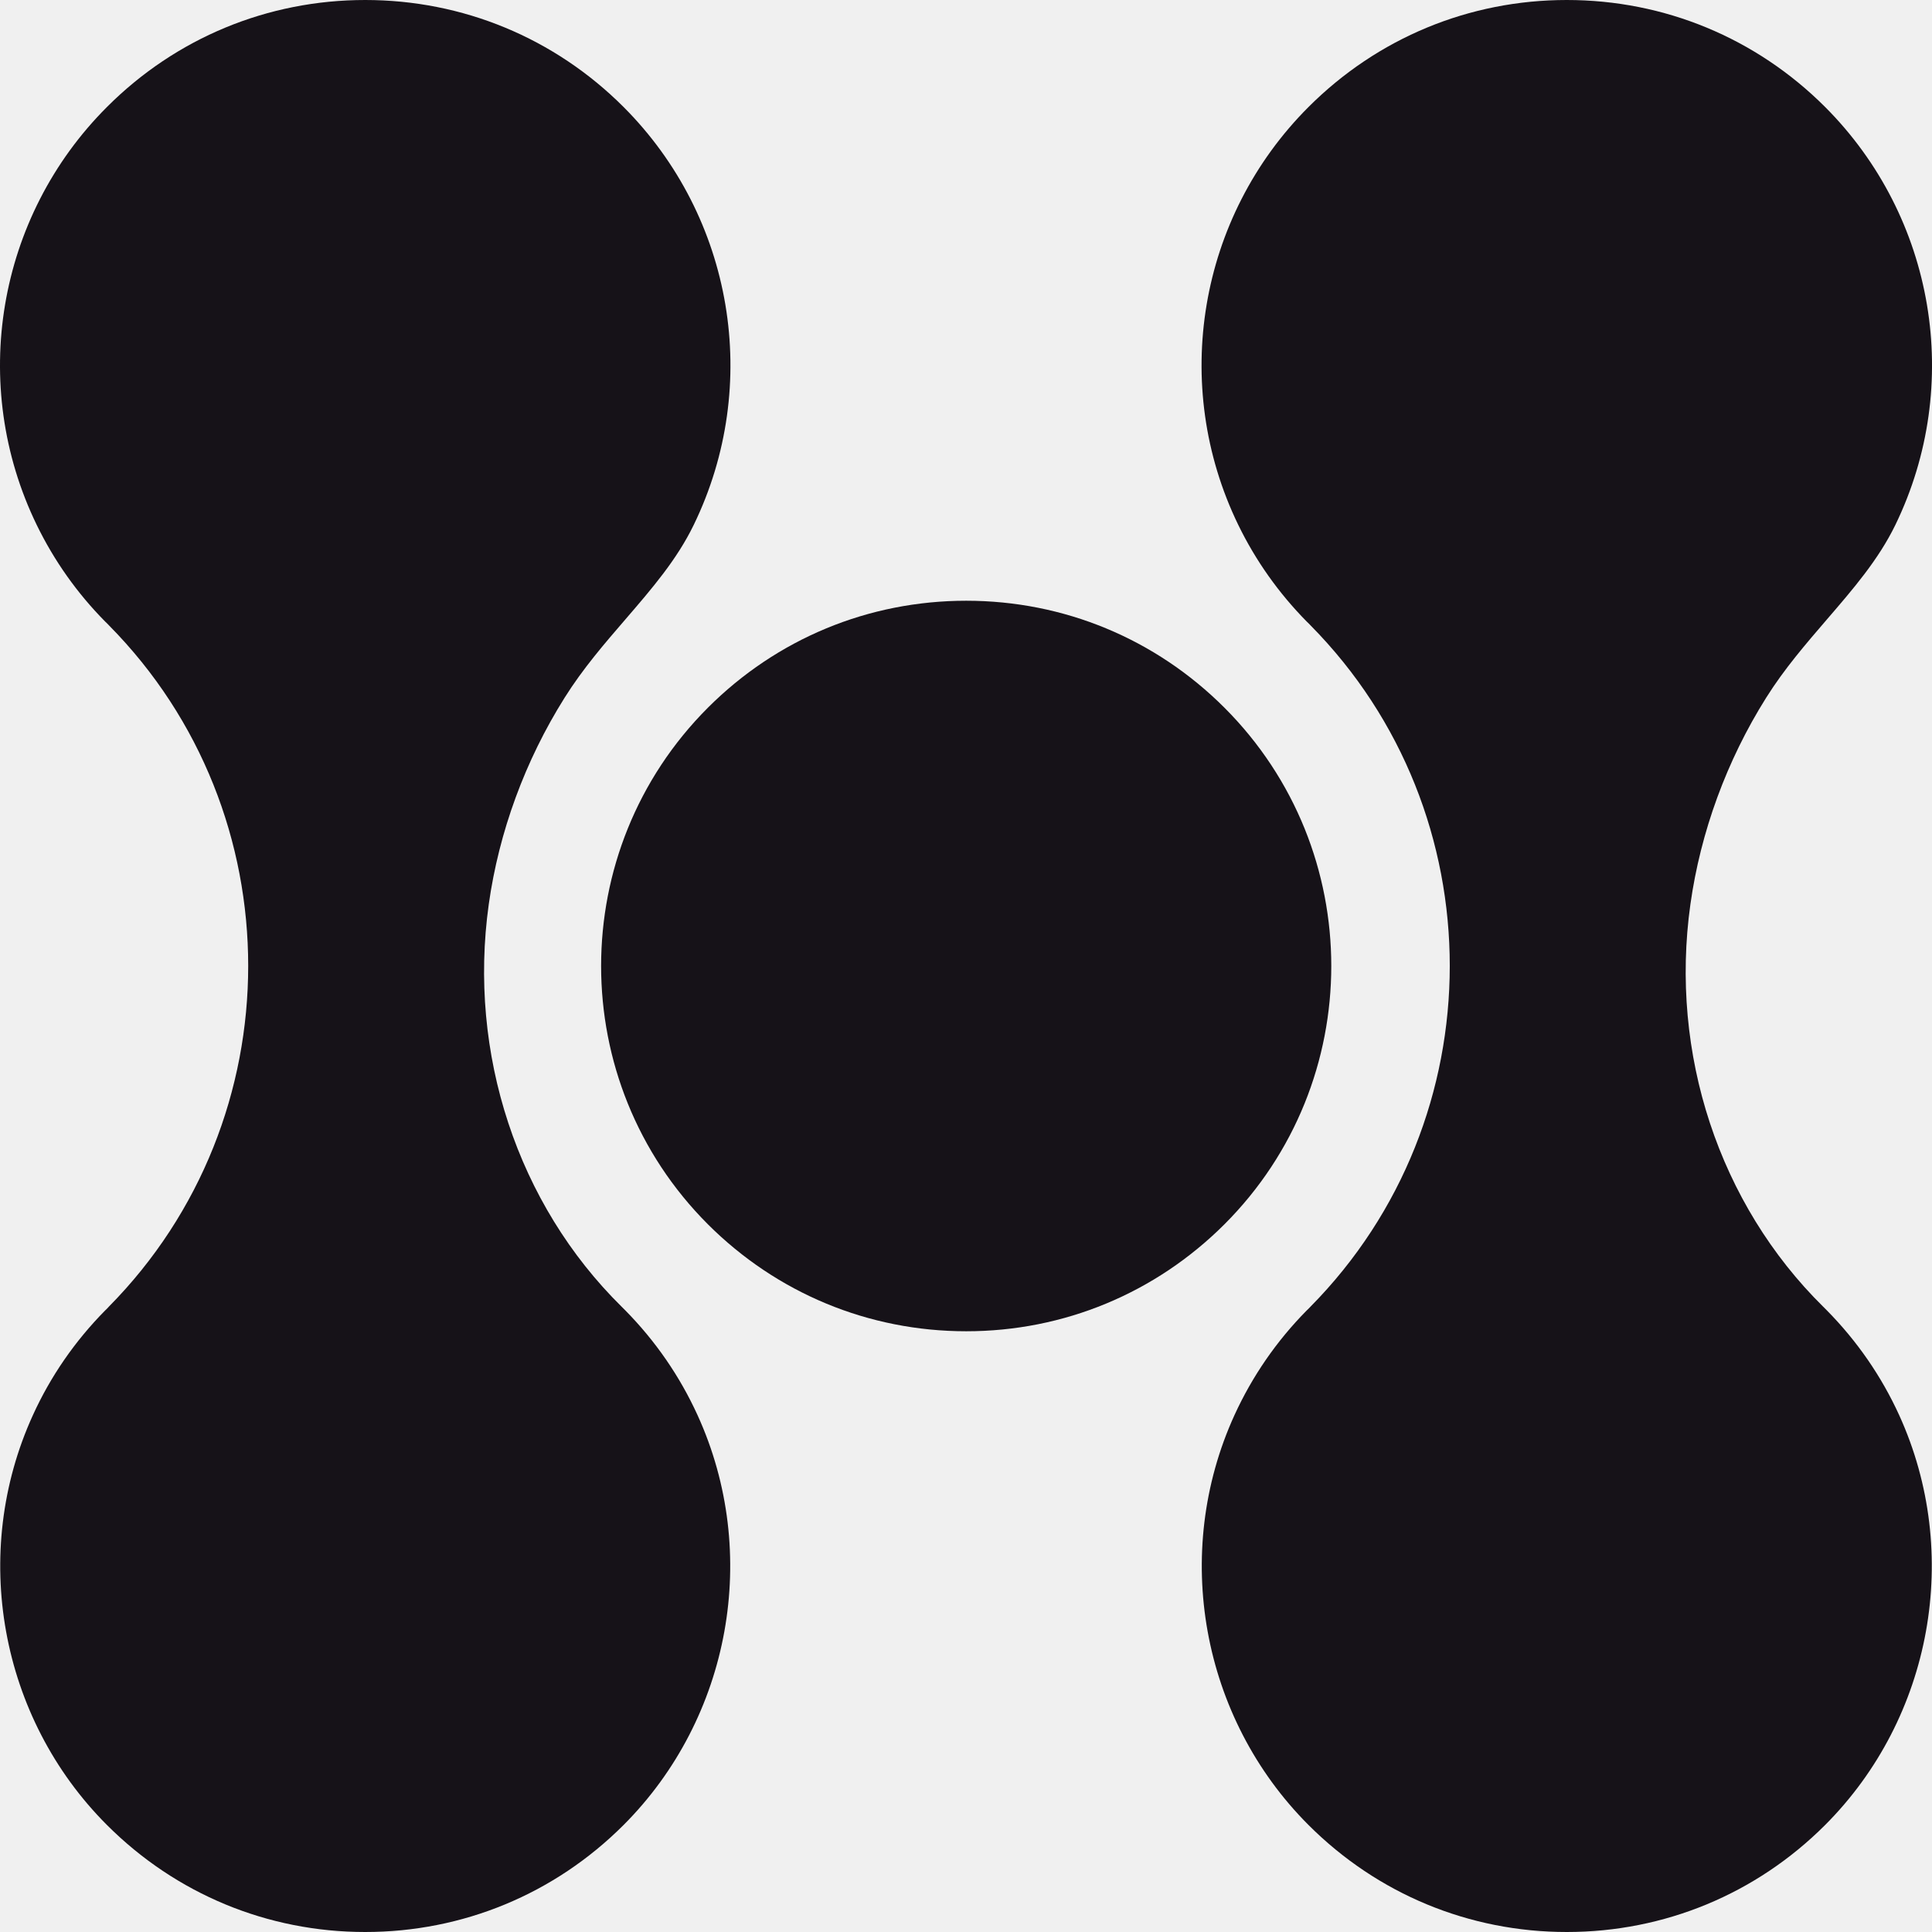
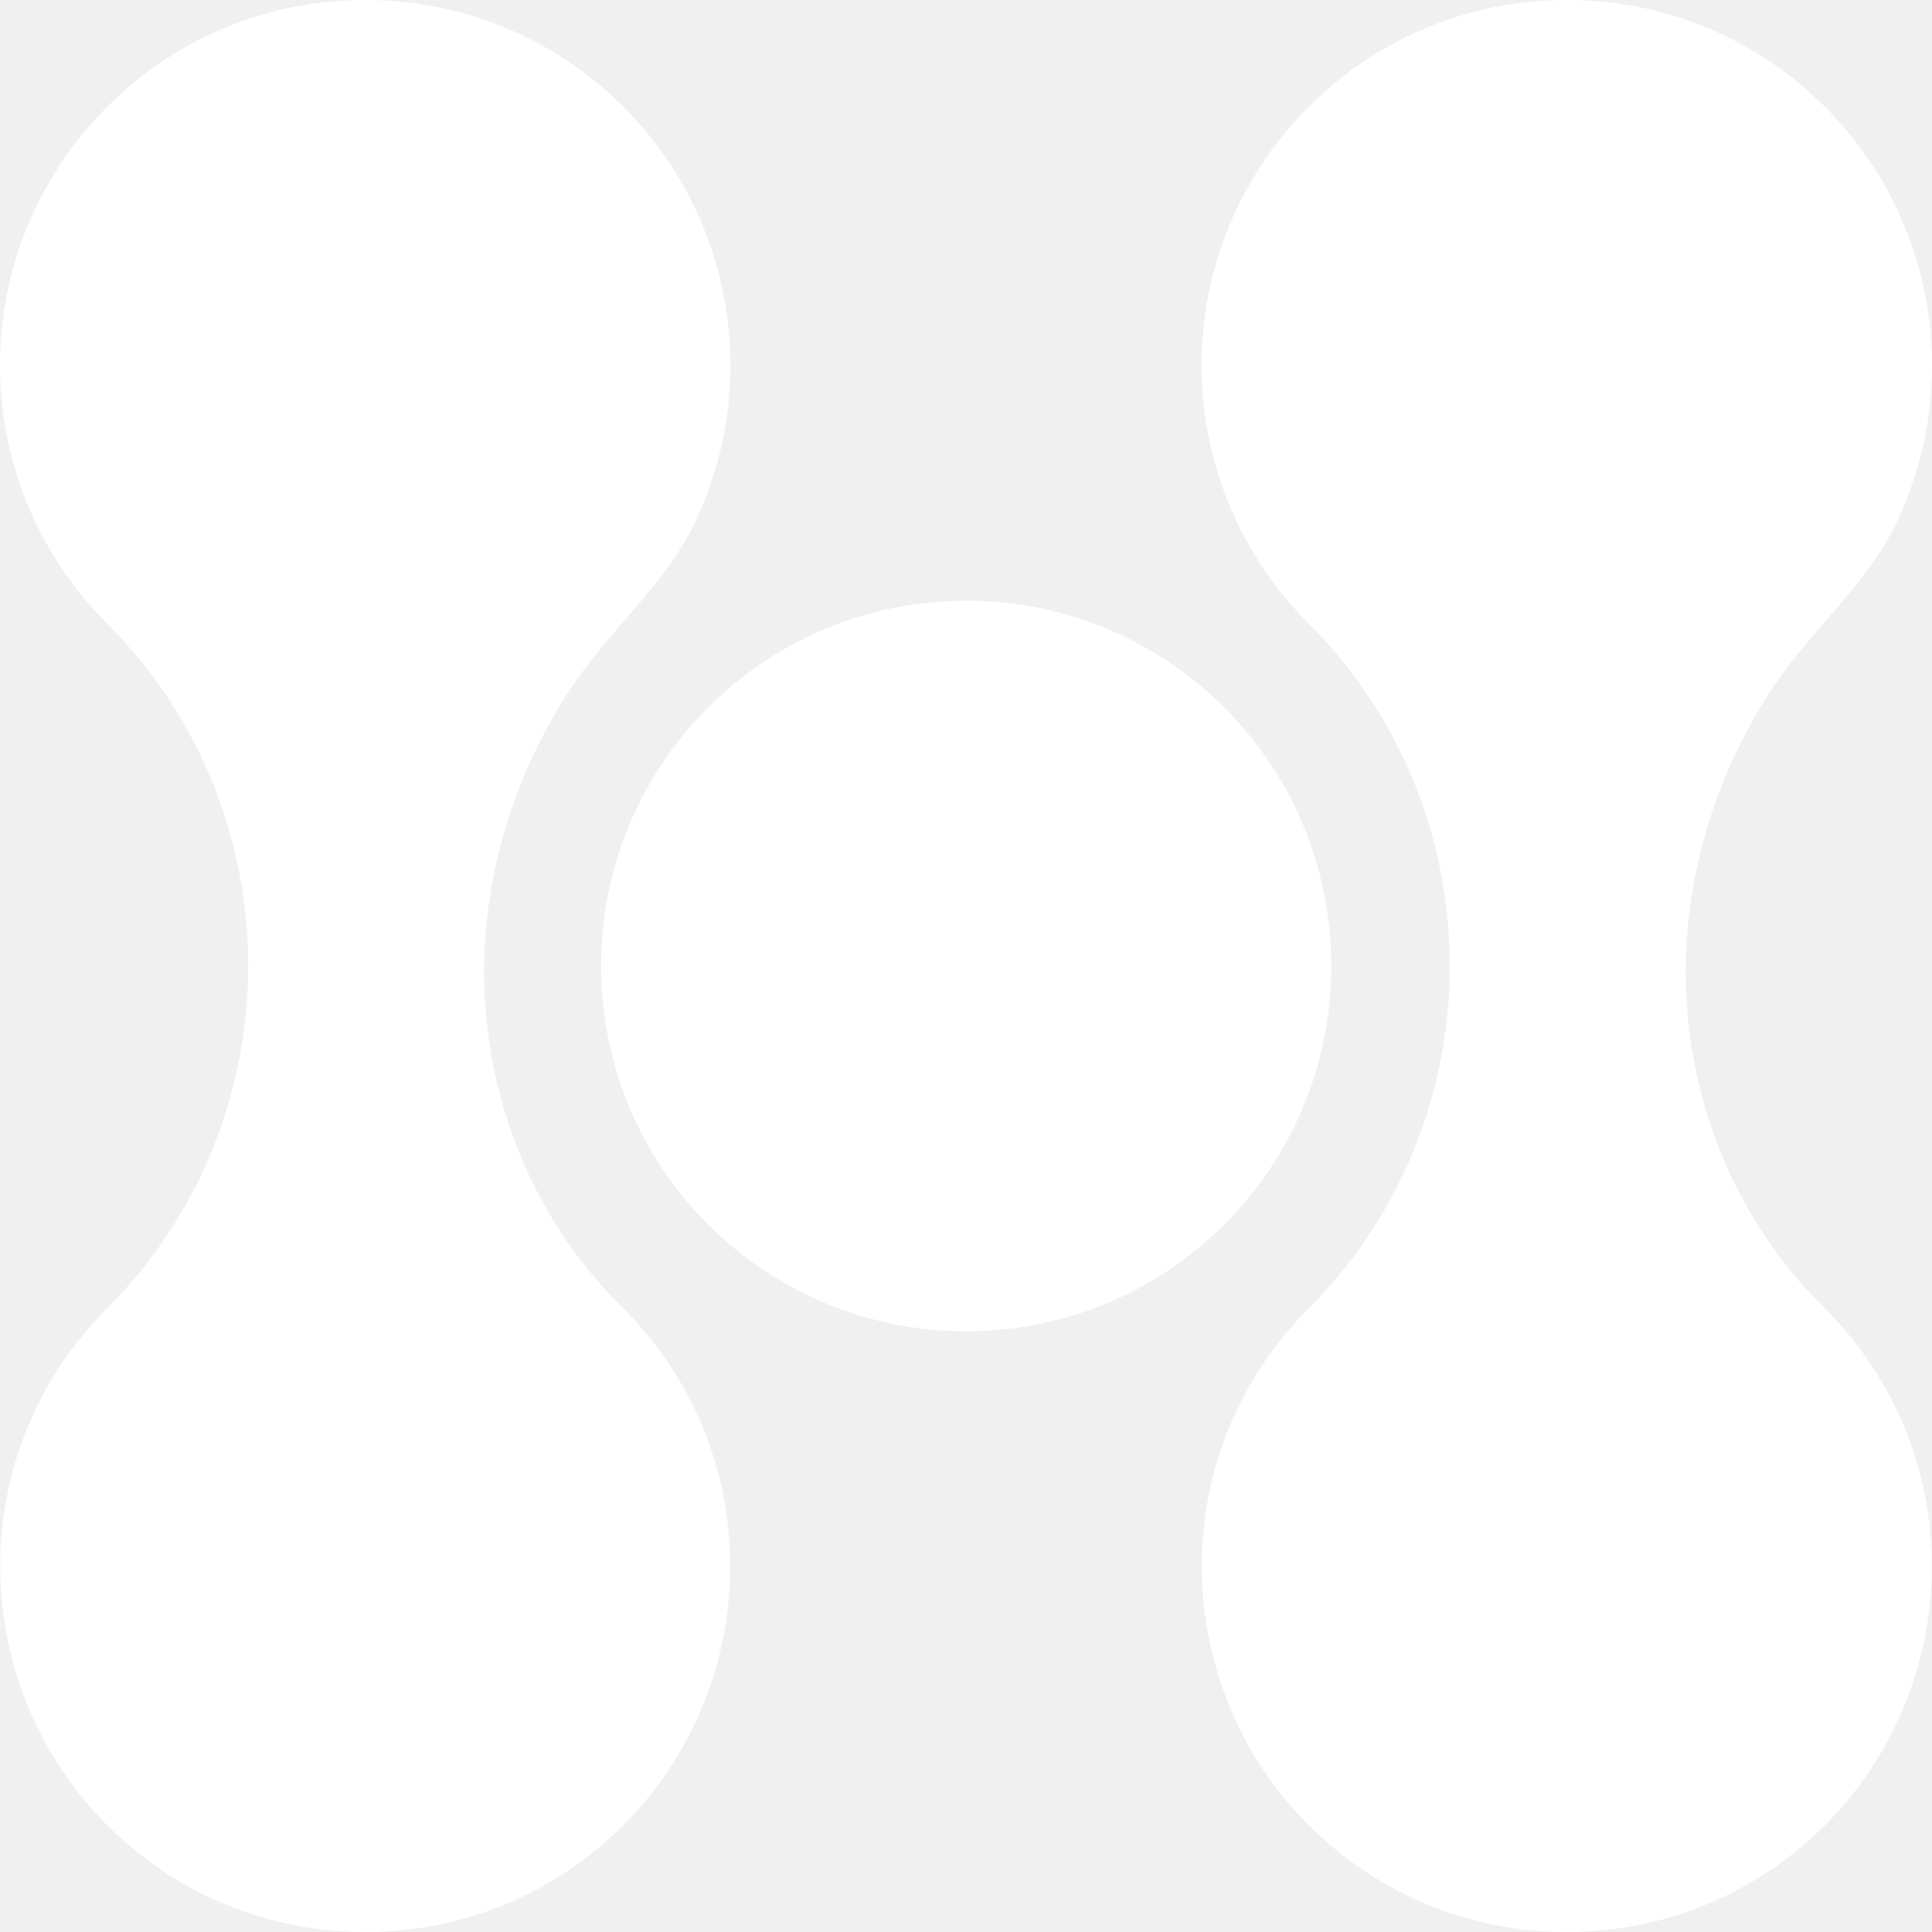
<svg xmlns="http://www.w3.org/2000/svg" preserveAspectRatio="none" overflow="visible" style="display: block;" width="23.207" height="23.207" viewBox="0 0 23.207 23.207" fill="none">
  <g id="Group">
-     <path id="Vector" d="M11.606 15.991C10.434 15.991 9.332 15.534 8.503 14.706C6.793 12.995 6.793 10.212 8.503 8.501C9.332 7.672 10.434 7.216 11.606 7.216C12.778 7.216 13.879 7.672 14.708 8.501C16.419 10.212 16.419 12.995 14.708 14.706C13.879 15.534 12.778 15.991 11.606 15.991Z" fill="#161218" />
-     <path id="Vector_2" d="M4.387 23.207C3.215 23.207 2.114 22.751 1.285 21.922C-0.003 20.634 -0.361 18.656 0.395 16.999C0.607 16.533 0.899 16.11 1.262 15.742L1.286 15.719L1.307 15.696C3.539 13.438 3.539 9.768 1.31 7.513L1.286 7.488L1.263 7.466C0.925 7.124 0.649 6.733 0.441 6.305C-0.376 4.624 -0.037 2.606 1.285 1.285C2.113 0.456 3.215 0 4.387 0C5.559 0 6.661 0.456 7.49 1.285C8.811 2.607 9.15 4.624 8.333 6.305C8.13 6.724 7.83 7.071 7.513 7.439C7.261 7.731 7.001 8.032 6.782 8.381C6.308 9.135 5.993 9.993 5.871 10.862C5.62 12.656 6.216 14.463 7.467 15.696L7.51 15.739C7.874 16.108 8.166 16.532 8.379 16.999C9.135 18.656 8.777 20.634 7.49 21.922C6.661 22.751 5.559 23.207 4.387 23.207Z" fill="#161218" />
-     <path id="Vector_3" d="M18.82 23.207C17.648 23.207 16.547 22.751 15.718 21.922C14.43 20.634 14.072 18.656 14.828 16.999C15.041 16.533 15.332 16.11 15.695 15.742L15.719 15.719L15.741 15.696C17.972 13.438 17.972 9.768 15.743 7.513L15.719 7.488L15.696 7.466C15.359 7.124 15.082 6.733 14.874 6.305C14.057 4.624 14.396 2.606 15.718 1.285C16.547 0.456 17.648 0 18.82 0C19.992 0 21.094 0.456 21.923 1.285C23.244 2.607 23.583 4.624 22.767 6.305C22.563 6.724 22.263 7.071 21.946 7.439C21.695 7.731 21.434 8.032 21.215 8.381C20.741 9.135 20.427 9.993 20.305 10.862C20.053 12.656 20.65 14.463 21.9 15.696L21.943 15.739C22.307 16.108 22.6 16.532 22.813 16.999C23.568 18.656 23.21 20.634 21.923 21.922C21.094 22.751 19.992 23.207 18.82 23.207Z" fill="#161218" />
+     <path id="Vector" d="M11.606 15.991C10.434 15.991 9.332 15.534 8.503 14.706C6.793 12.995 6.793 10.212 8.503 8.501C9.332 7.672 10.434 7.216 11.606 7.216C12.778 7.216 13.879 7.672 14.708 8.501C16.419 10.212 16.419 12.995 14.708 14.706C13.879 15.534 12.778 15.991 11.606 15.991Z" fill="white" />
+     <path id="Vector_2" d="M4.387 23.207C3.215 23.207 2.114 22.751 1.285 21.922C-0.003 20.634 -0.361 18.656 0.395 16.999C0.607 16.533 0.899 16.11 1.262 15.742L1.286 15.719L1.307 15.696C3.539 13.438 3.539 9.768 1.31 7.513L1.286 7.488L1.263 7.466C0.925 7.124 0.649 6.733 0.441 6.305C-0.376 4.624 -0.037 2.606 1.285 1.285C2.113 0.456 3.215 0 4.387 0C5.559 0 6.661 0.456 7.49 1.285C8.811 2.607 9.15 4.624 8.333 6.305C8.13 6.724 7.83 7.071 7.513 7.439C7.261 7.731 7.001 8.032 6.782 8.381C6.308 9.135 5.993 9.993 5.871 10.862C5.62 12.656 6.216 14.463 7.467 15.696L7.51 15.739C7.874 16.108 8.166 16.532 8.379 16.999C9.135 18.656 8.777 20.634 7.49 21.922C6.661 22.751 5.559 23.207 4.387 23.207Z" fill="white" />
+     <path id="Vector_3" d="M18.82 23.207C17.648 23.207 16.547 22.751 15.718 21.922C14.43 20.634 14.072 18.656 14.828 16.999C15.041 16.533 15.332 16.11 15.695 15.742L15.719 15.719L15.741 15.696C17.972 13.438 17.972 9.768 15.743 7.513L15.719 7.488L15.696 7.466C15.359 7.124 15.082 6.733 14.874 6.305C14.057 4.624 14.396 2.606 15.718 1.285C16.547 0.456 17.648 0 18.82 0C19.992 0 21.094 0.456 21.923 1.285C23.244 2.607 23.583 4.624 22.767 6.305C22.563 6.724 22.263 7.071 21.946 7.439C21.695 7.731 21.434 8.032 21.215 8.381C20.741 9.135 20.427 9.993 20.305 10.862C20.053 12.656 20.65 14.463 21.9 15.696L21.943 15.739C22.307 16.108 22.6 16.532 22.813 16.999C23.568 18.656 23.21 20.634 21.923 21.922C21.094 22.751 19.992 23.207 18.82 23.207Z" fill="white" />
  </g>
</svg>
